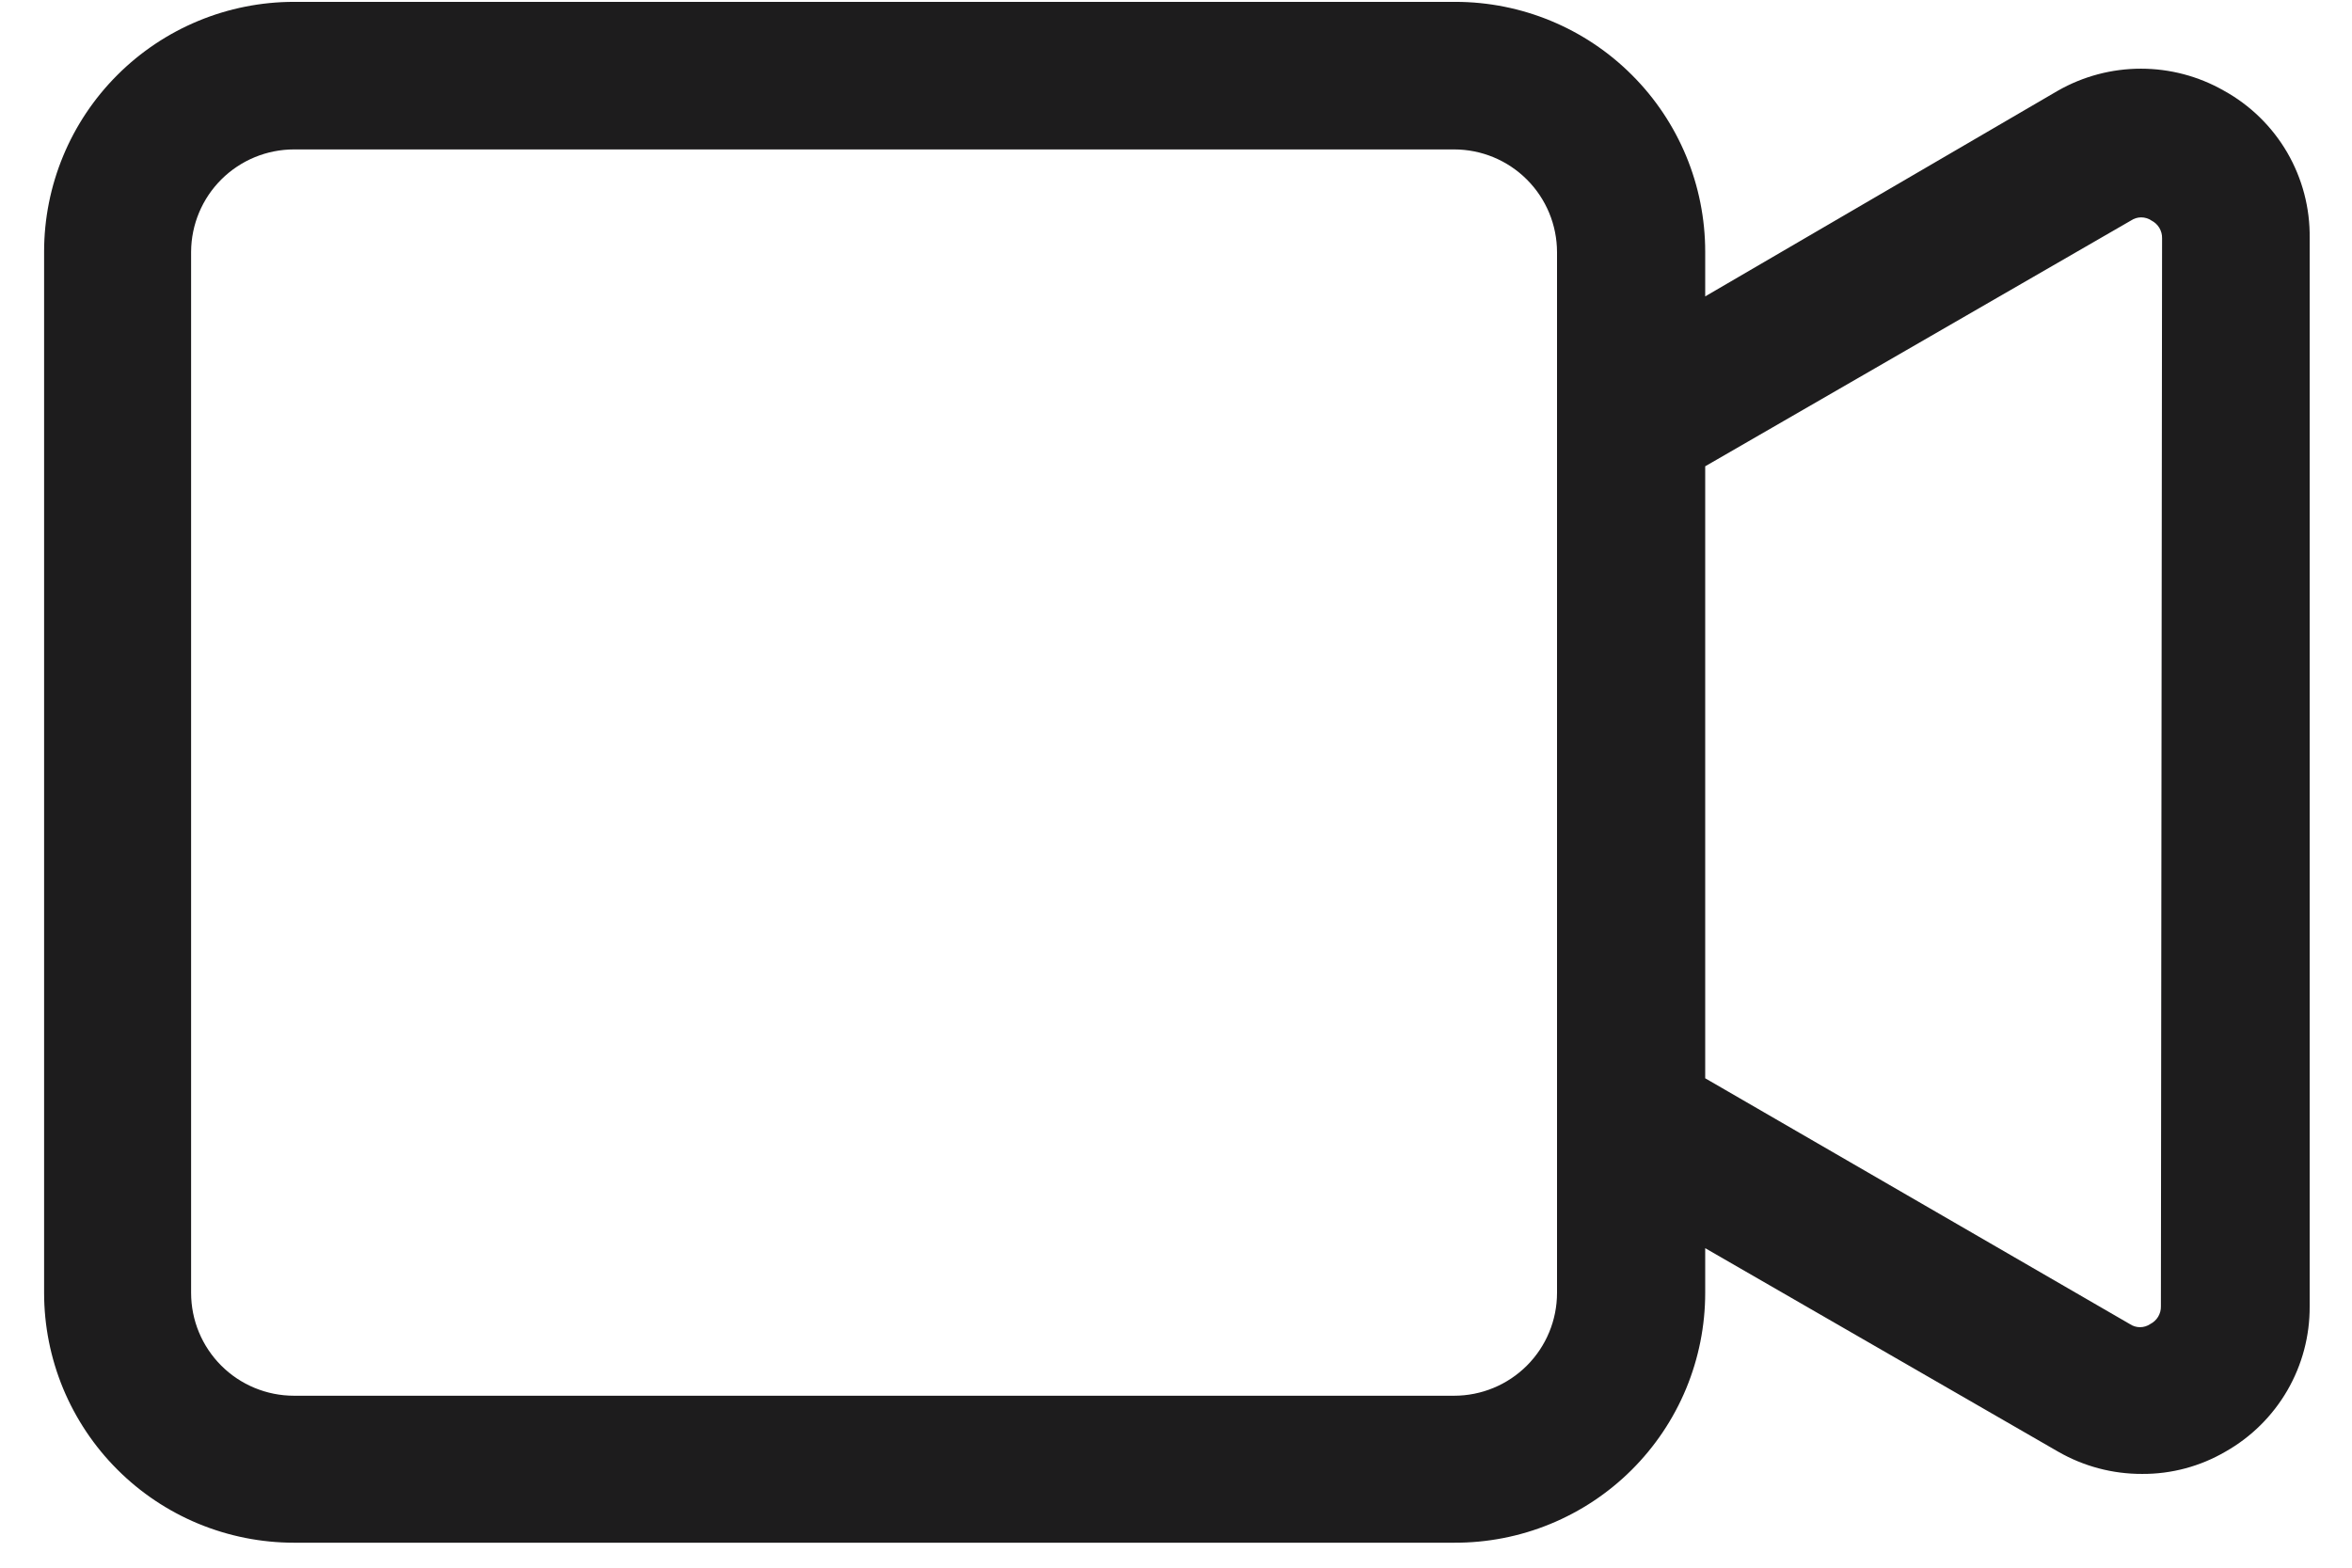
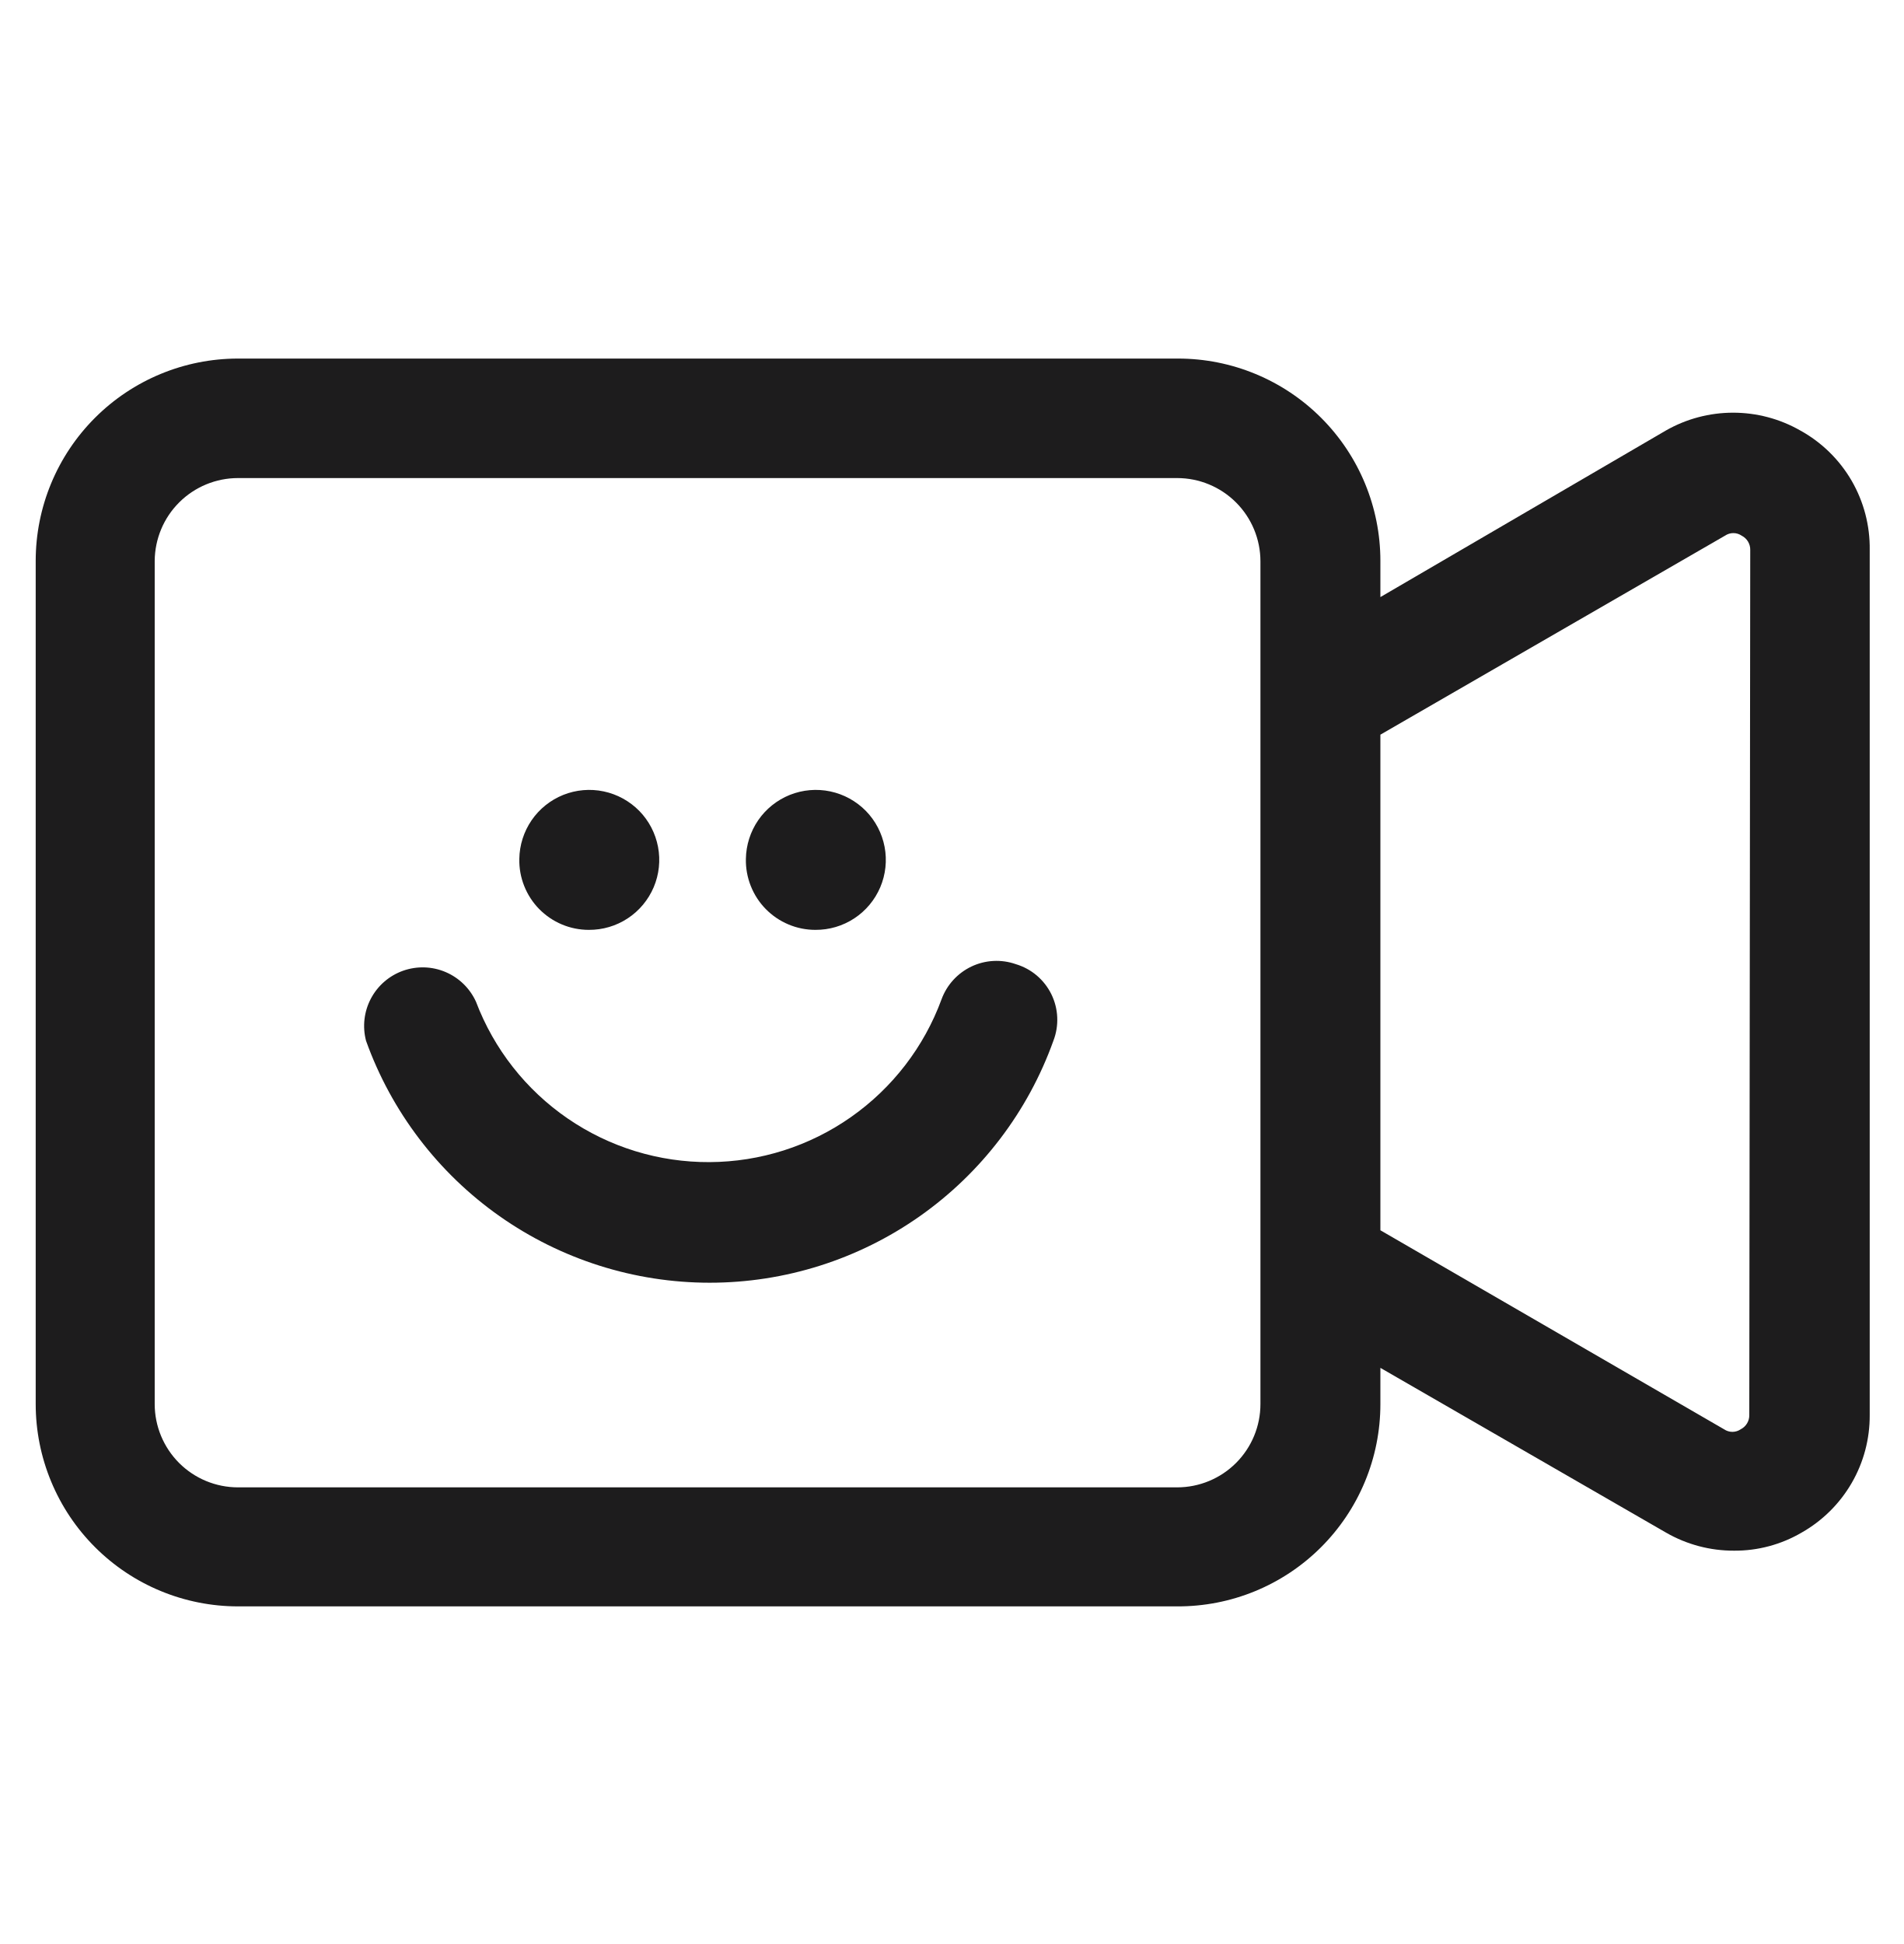
- <svg xmlns="http://www.w3.org/2000/svg" width="48" height="32" viewBox="0 0 48 32" fill="none">
-   <path d="M45.384 1.85C44.869 1.556 44.285 1.402 43.692 1.402C43.099 1.402 42.516 1.556 42 1.85L34.8 6.05V5.138C34.8 3.785 34.263 2.488 33.306 1.532C32.35 0.575 31.053 0.038 29.7 0.038H6C4.648 0.038 3.35 0.575 2.394 1.532C1.437 2.488 0.9 3.785 0.9 5.138V26.39C0.9 27.06 1.032 27.723 1.288 28.342C1.545 28.96 1.92 29.523 2.394 29.996C2.867 30.47 3.43 30.846 4.048 31.102C4.667 31.358 5.33 31.49 6 31.49H29.676C30.348 31.493 31.014 31.364 31.635 31.109C32.257 30.854 32.822 30.479 33.298 30.005C33.774 29.531 34.152 28.968 34.41 28.347C34.667 27.727 34.8 27.062 34.8 26.39V25.478L42 29.63C42.522 29.931 43.114 30.088 43.716 30.086C44.315 30.09 44.903 29.932 45.42 29.63C45.944 29.333 46.379 28.902 46.681 28.381C46.982 27.86 47.14 27.268 47.136 26.666V4.862C47.145 4.248 46.986 3.644 46.678 3.113C46.369 2.583 45.922 2.146 45.384 1.85ZM31.776 7.73V26.39C31.776 26.947 31.555 27.481 31.161 27.875C30.767 28.269 30.233 28.49 29.676 28.49H6C5.443 28.49 4.909 28.269 4.515 27.875C4.121 27.481 3.9 26.947 3.9 26.39V5.138C3.903 4.583 4.126 4.052 4.519 3.661C4.913 3.27 5.445 3.05 6 3.05H29.676C30.233 3.05 30.767 3.271 31.161 3.665C31.555 4.059 31.776 4.593 31.776 5.15V7.73ZM44.1 26.666C44.102 26.74 44.082 26.813 44.044 26.877C44.006 26.941 43.95 26.992 43.884 27.026C43.822 27.068 43.749 27.091 43.674 27.091C43.599 27.091 43.526 27.068 43.464 27.026L34.8 22.01V9.518L43.488 4.502C43.55 4.46 43.623 4.437 43.698 4.437C43.773 4.437 43.846 4.46 43.908 4.502C43.974 4.536 44.03 4.587 44.068 4.651C44.106 4.715 44.126 4.788 44.124 4.862L44.1 26.666Z" fill="#1D1C1D" />
+ <svg xmlns="http://www.w3.org/2000/svg" width="48" height="49" viewBox="0 0 48 49" fill="none">
+   <path d="M45.384 10.85C44.869 10.556 44.286 10.402 43.692 10.402C43.099 10.402 42.516 10.556 42 10.85L34.8 15.05V14.138C34.8 12.785 34.263 11.488 33.307 10.532C32.35 9.575 31.053 9.038 29.7 9.038H6C4.648 9.038 3.351 9.575 2.394 10.532C1.438 11.488 0.9 12.785 0.9 14.138V35.39C0.9 36.06 1.032 36.723 1.289 37.342C1.545 37.961 1.921 38.523 2.394 38.996C2.868 39.47 3.43 39.846 4.049 40.102C4.667 40.358 5.331 40.49 6 40.49H29.676C30.348 40.493 31.014 40.364 31.635 40.109C32.257 39.854 32.822 39.479 33.298 39.005C33.774 38.531 34.152 37.968 34.41 37.347C34.668 36.727 34.8 36.062 34.8 35.39V34.478L42 38.63C42.522 38.931 43.114 39.088 43.716 39.086C44.315 39.09 44.904 38.932 45.42 38.63C45.944 38.333 46.379 37.902 46.681 37.381C46.983 36.86 47.14 36.268 47.136 35.666V13.862C47.145 13.248 46.986 12.644 46.678 12.113C46.369 11.583 45.922 11.146 45.384 10.85ZM31.776 16.73V35.39C31.776 35.947 31.555 36.481 31.161 36.875C30.767 37.269 30.233 37.49 29.676 37.49H6C5.443 37.49 4.909 37.269 4.515 36.875C4.122 36.481 3.9 35.947 3.9 35.39V14.138C3.904 13.583 4.126 13.052 4.52 12.661C4.913 12.27 5.446 12.05 6 12.05H29.676C30.233 12.05 30.767 12.271 31.161 12.665C31.555 13.059 31.776 13.593 31.776 14.15V16.73ZM44.1 35.666C44.102 35.74 44.082 35.813 44.044 35.877C44.006 35.941 43.95 35.992 43.884 36.026C43.823 36.068 43.749 36.091 43.674 36.091C43.599 36.091 43.526 36.068 43.464 36.026L34.8 31.01V18.518L43.488 13.502C43.55 13.46 43.623 13.437 43.698 13.437C43.773 13.437 43.847 13.46 43.908 13.502C43.974 13.536 44.03 13.587 44.068 13.651C44.106 13.715 44.126 13.788 44.124 13.862L44.1 35.666Z" fill="#1D1C1D" />
+   <path d="M25.608 24.302C25.242 24.174 24.84 24.196 24.49 24.362C24.14 24.529 23.869 24.826 23.736 25.19C23.296 26.388 22.499 27.423 21.454 28.156C20.41 28.89 19.165 29.286 17.889 29.292C16.612 29.299 15.364 28.915 14.312 28.193C13.259 27.47 12.453 26.444 12 25.25C11.847 24.913 11.574 24.646 11.233 24.501C10.893 24.356 10.511 24.345 10.162 24.468C9.813 24.592 9.524 24.842 9.351 25.169C9.178 25.496 9.134 25.876 9.228 26.234C9.868 28.019 11.044 29.563 12.595 30.655C14.146 31.746 15.996 32.332 17.892 32.332C19.788 32.332 21.639 31.746 23.189 30.655C24.74 29.563 25.916 28.019 26.556 26.234C26.629 26.046 26.662 25.844 26.653 25.642C26.645 25.44 26.594 25.242 26.505 25.06C26.416 24.879 26.29 24.718 26.136 24.587C25.982 24.457 25.802 24.36 25.608 24.302Z" fill="#1D1C1D" />
+   <path d="M14.844 23.438C15.193 23.44 15.534 23.34 15.825 23.148C16.116 22.957 16.344 22.683 16.48 22.363C16.616 22.042 16.654 21.688 16.589 21.346C16.524 21.004 16.36 20.688 16.116 20.439C15.872 20.191 15.56 20.02 15.219 19.948C14.878 19.876 14.524 19.907 14.2 20.036C13.877 20.166 13.599 20.388 13.402 20.675C13.205 20.963 13.097 21.302 13.092 21.65C13.087 21.883 13.129 22.115 13.215 22.331C13.301 22.548 13.429 22.746 13.592 22.912C13.756 23.079 13.95 23.211 14.165 23.301C14.38 23.392 14.611 23.438 14.844 23.438Z" fill="#1D1C1D" />
+   <path d="M20.556 23.438C20.904 23.44 21.246 23.34 21.537 23.148C21.828 22.957 22.056 22.683 22.192 22.363C22.328 22.042 22.366 21.688 22.301 21.346C22.236 21.004 22.072 20.688 21.828 20.439C21.584 20.191 21.272 20.02 20.931 19.948C20.59 19.876 20.236 19.907 19.912 20.036C19.589 20.166 19.311 20.388 19.114 20.675C18.917 20.963 18.809 21.302 18.804 21.65C18.799 21.883 18.841 22.115 18.927 22.331C19.013 22.548 19.141 22.746 19.304 22.912C19.468 23.079 19.662 23.211 19.877 23.301C20.092 23.392 20.323 23.438 20.556 23.438Z" fill="#1D1C1D" />
</svg>
